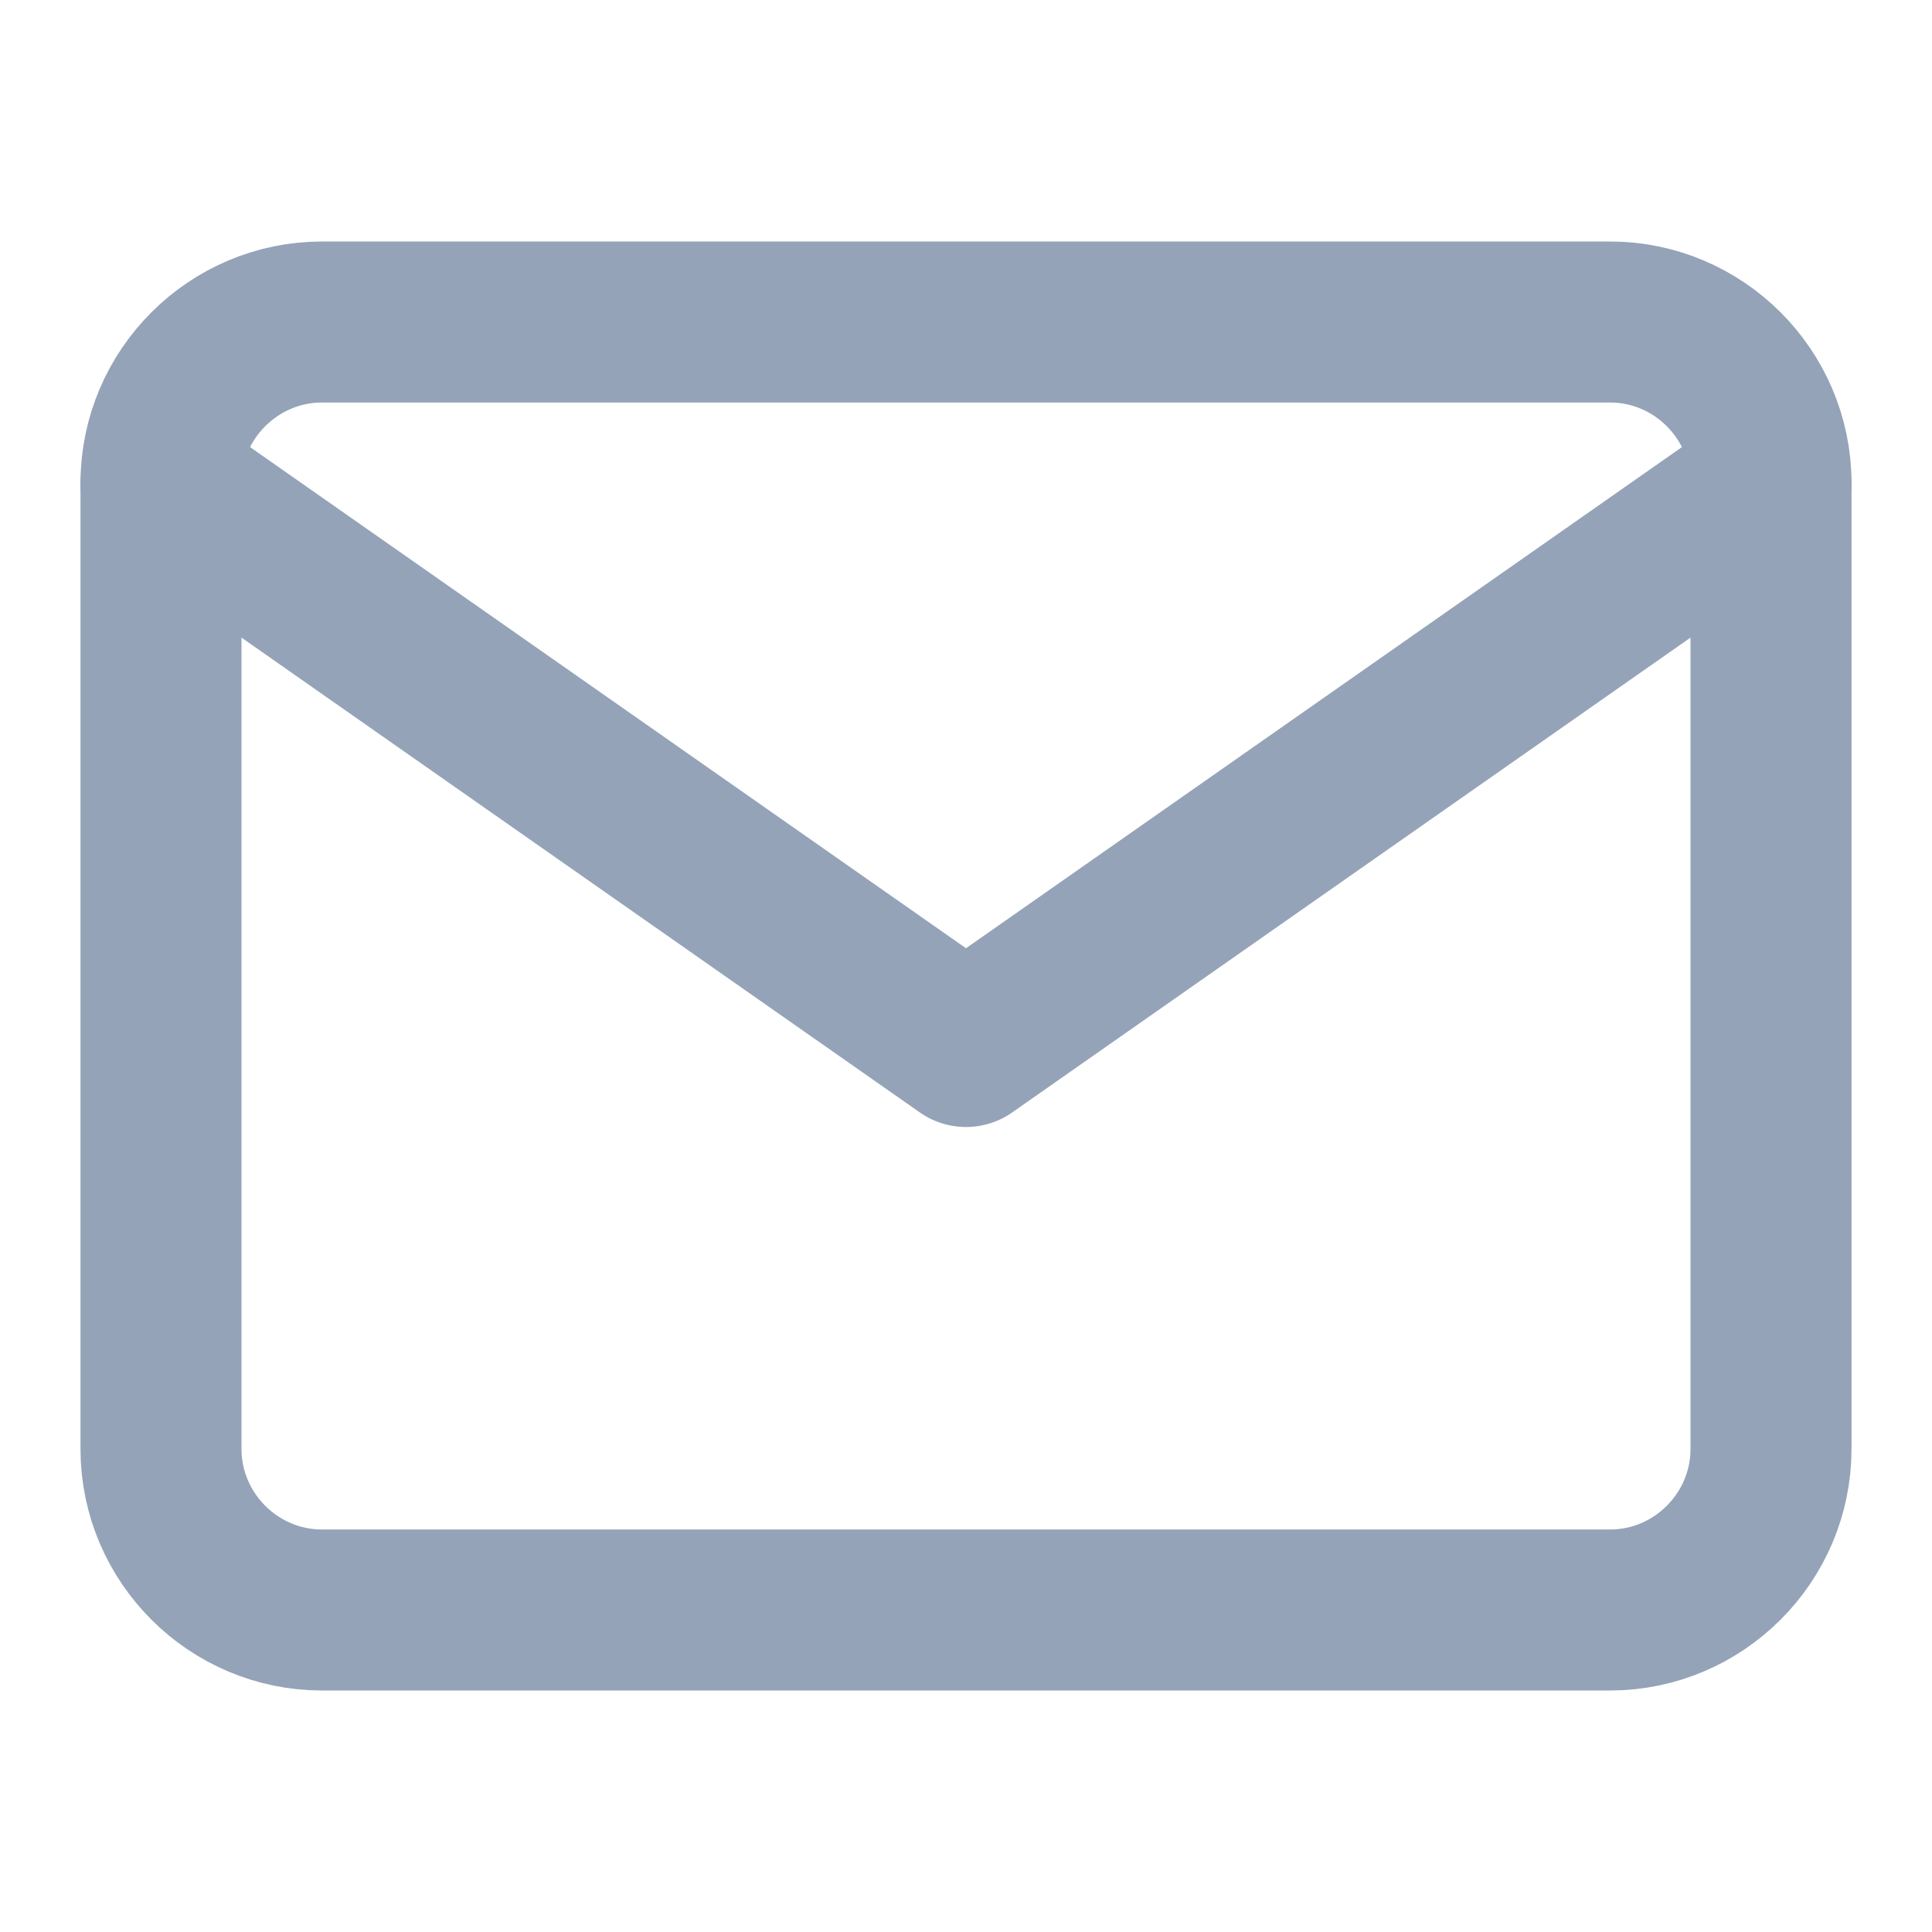
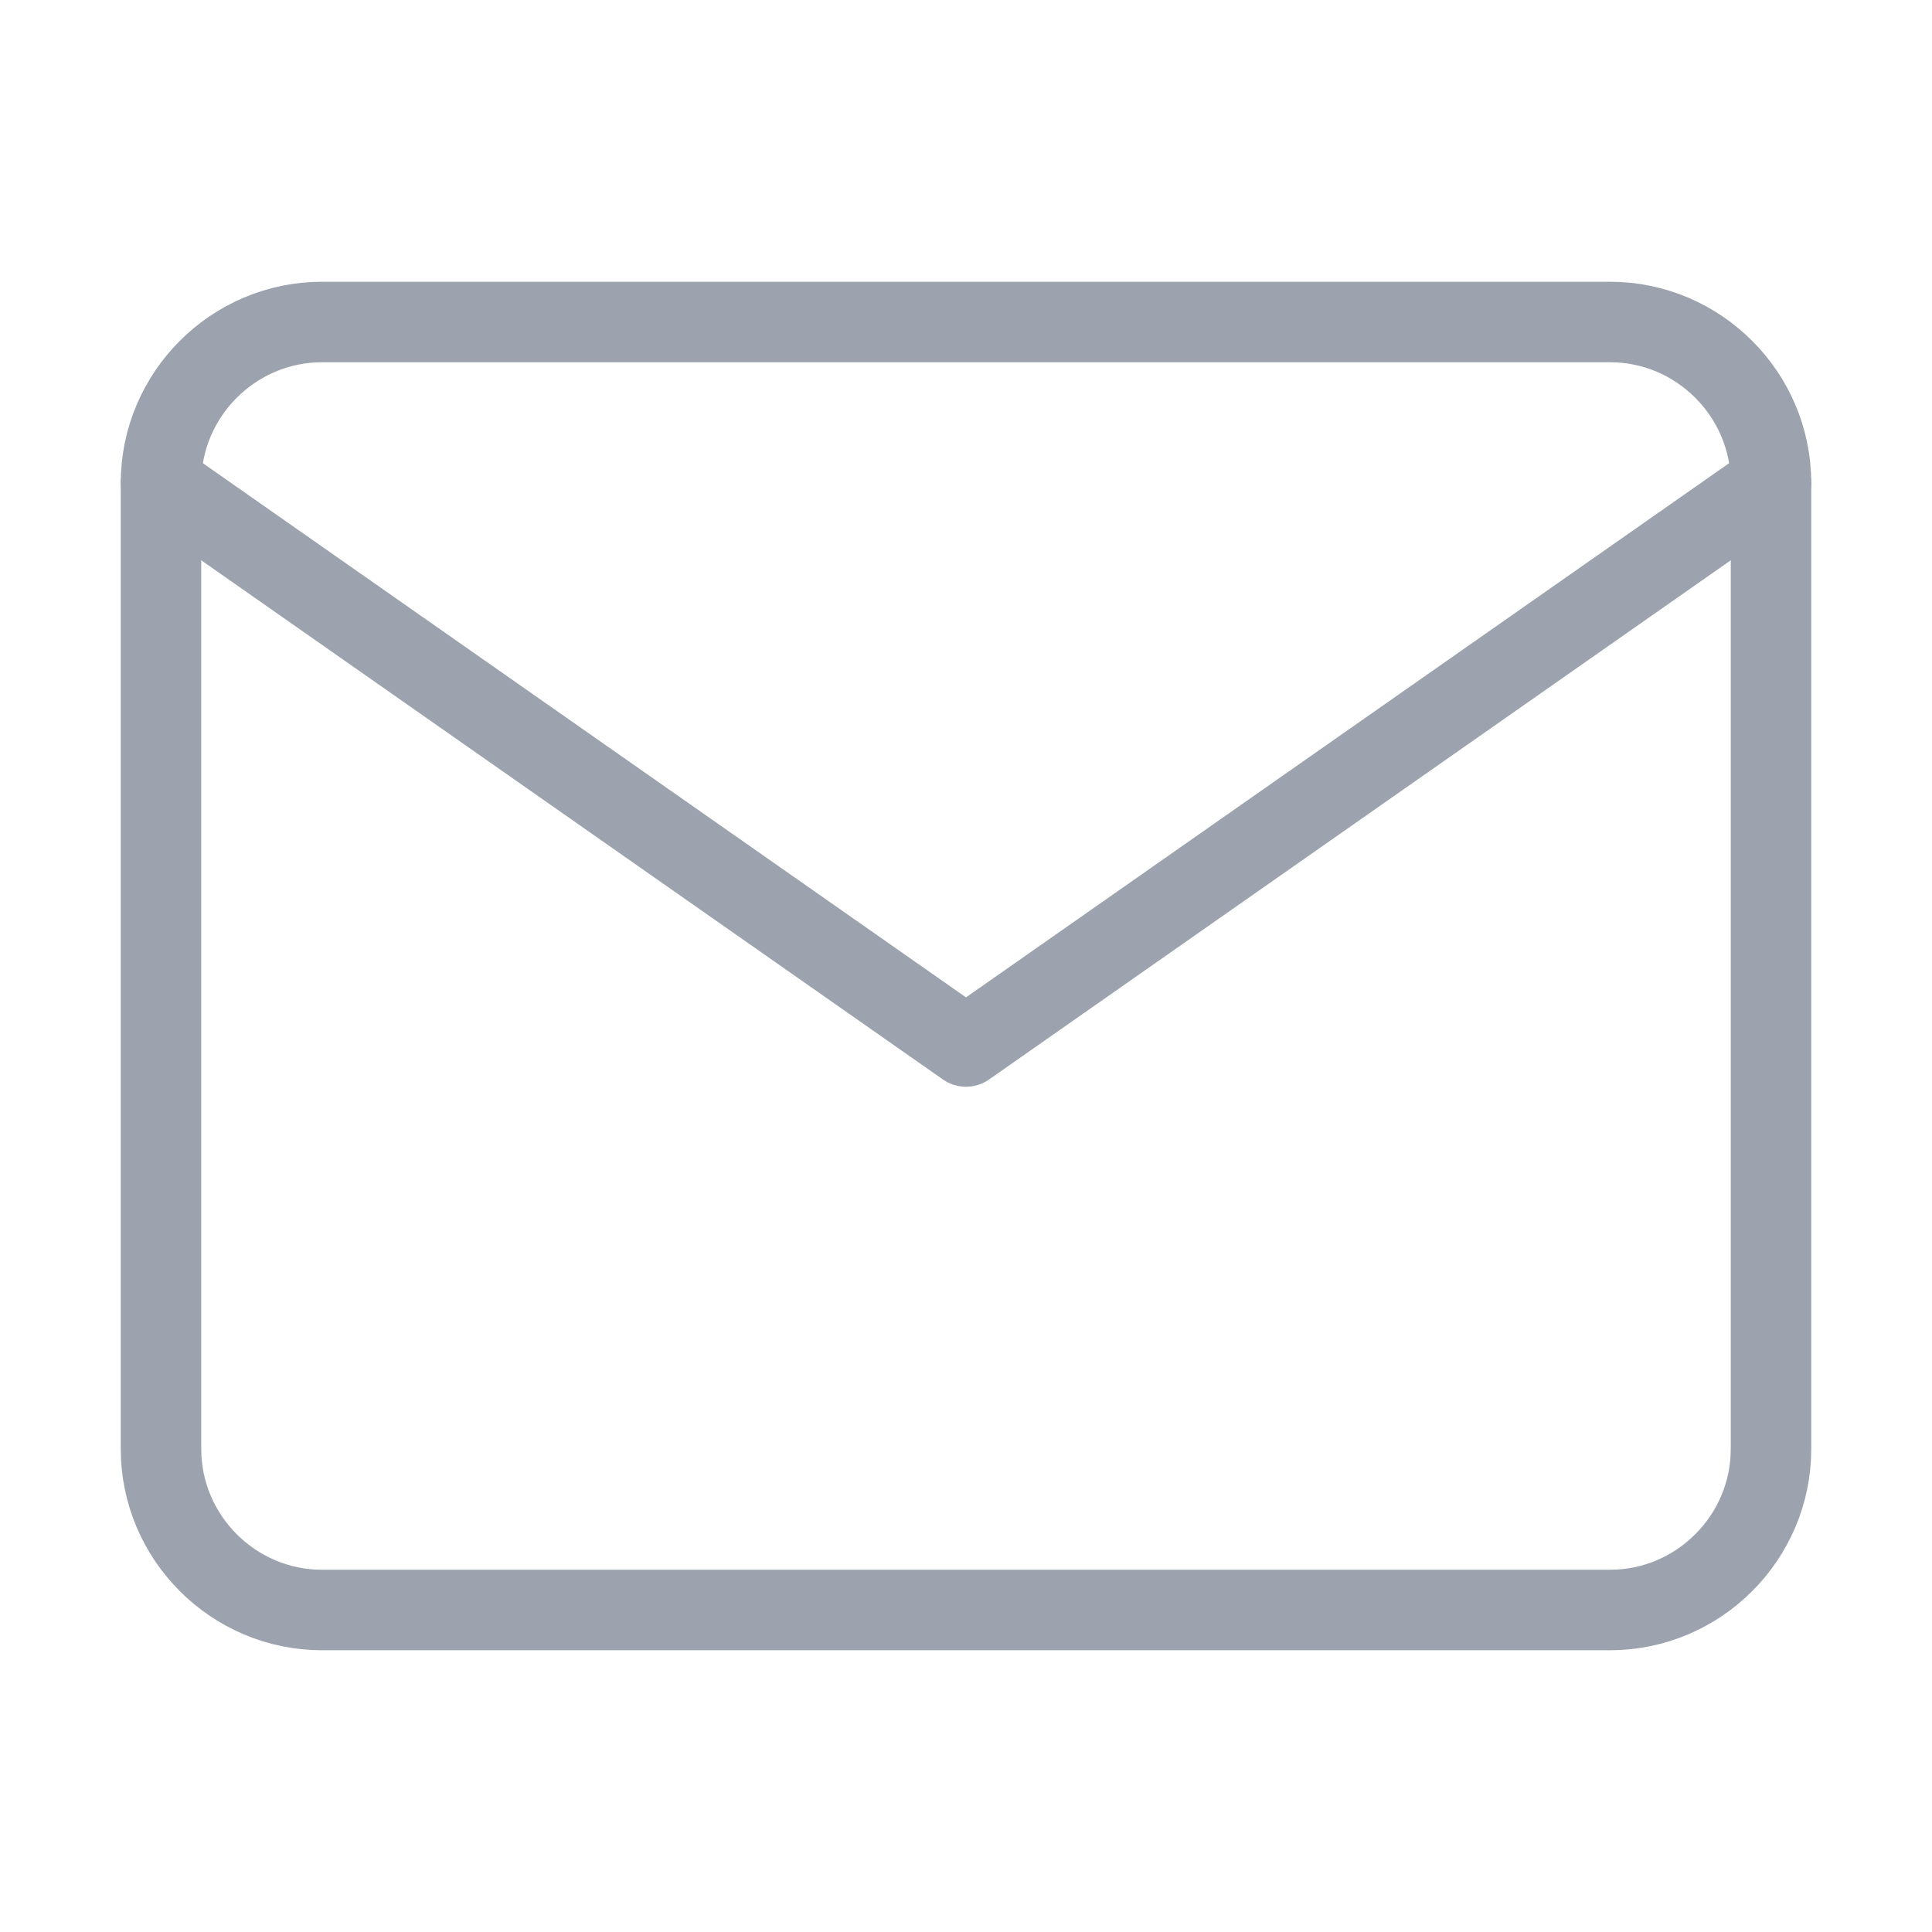
- <svg xmlns="http://www.w3.org/2000/svg" width="32" height="32" viewBox="0 0 24 24" fill="none" stroke="#94a3b8" stroke-width="2" stroke-linecap="round" stroke-linejoin="round" class="feather feather-mail">
+ <svg xmlns="http://www.w3.org/2000/svg" width="32" height="32" viewBox="0 0 24 24" fill="none" stroke="#9ca3af" stroke-width="1" stroke-linecap="round" stroke-linejoin="round" class="feather feather-mail">
  <path d="M4 4h16c1.1 0 2 .9 2 2v12c0 1.1-.9 2-2 2H4c-1.1 0-2-.9-2-2V6c0-1.1.9-2 2-2z" />
  <polyline points="22,6 12,13 2,6" />
</svg>
